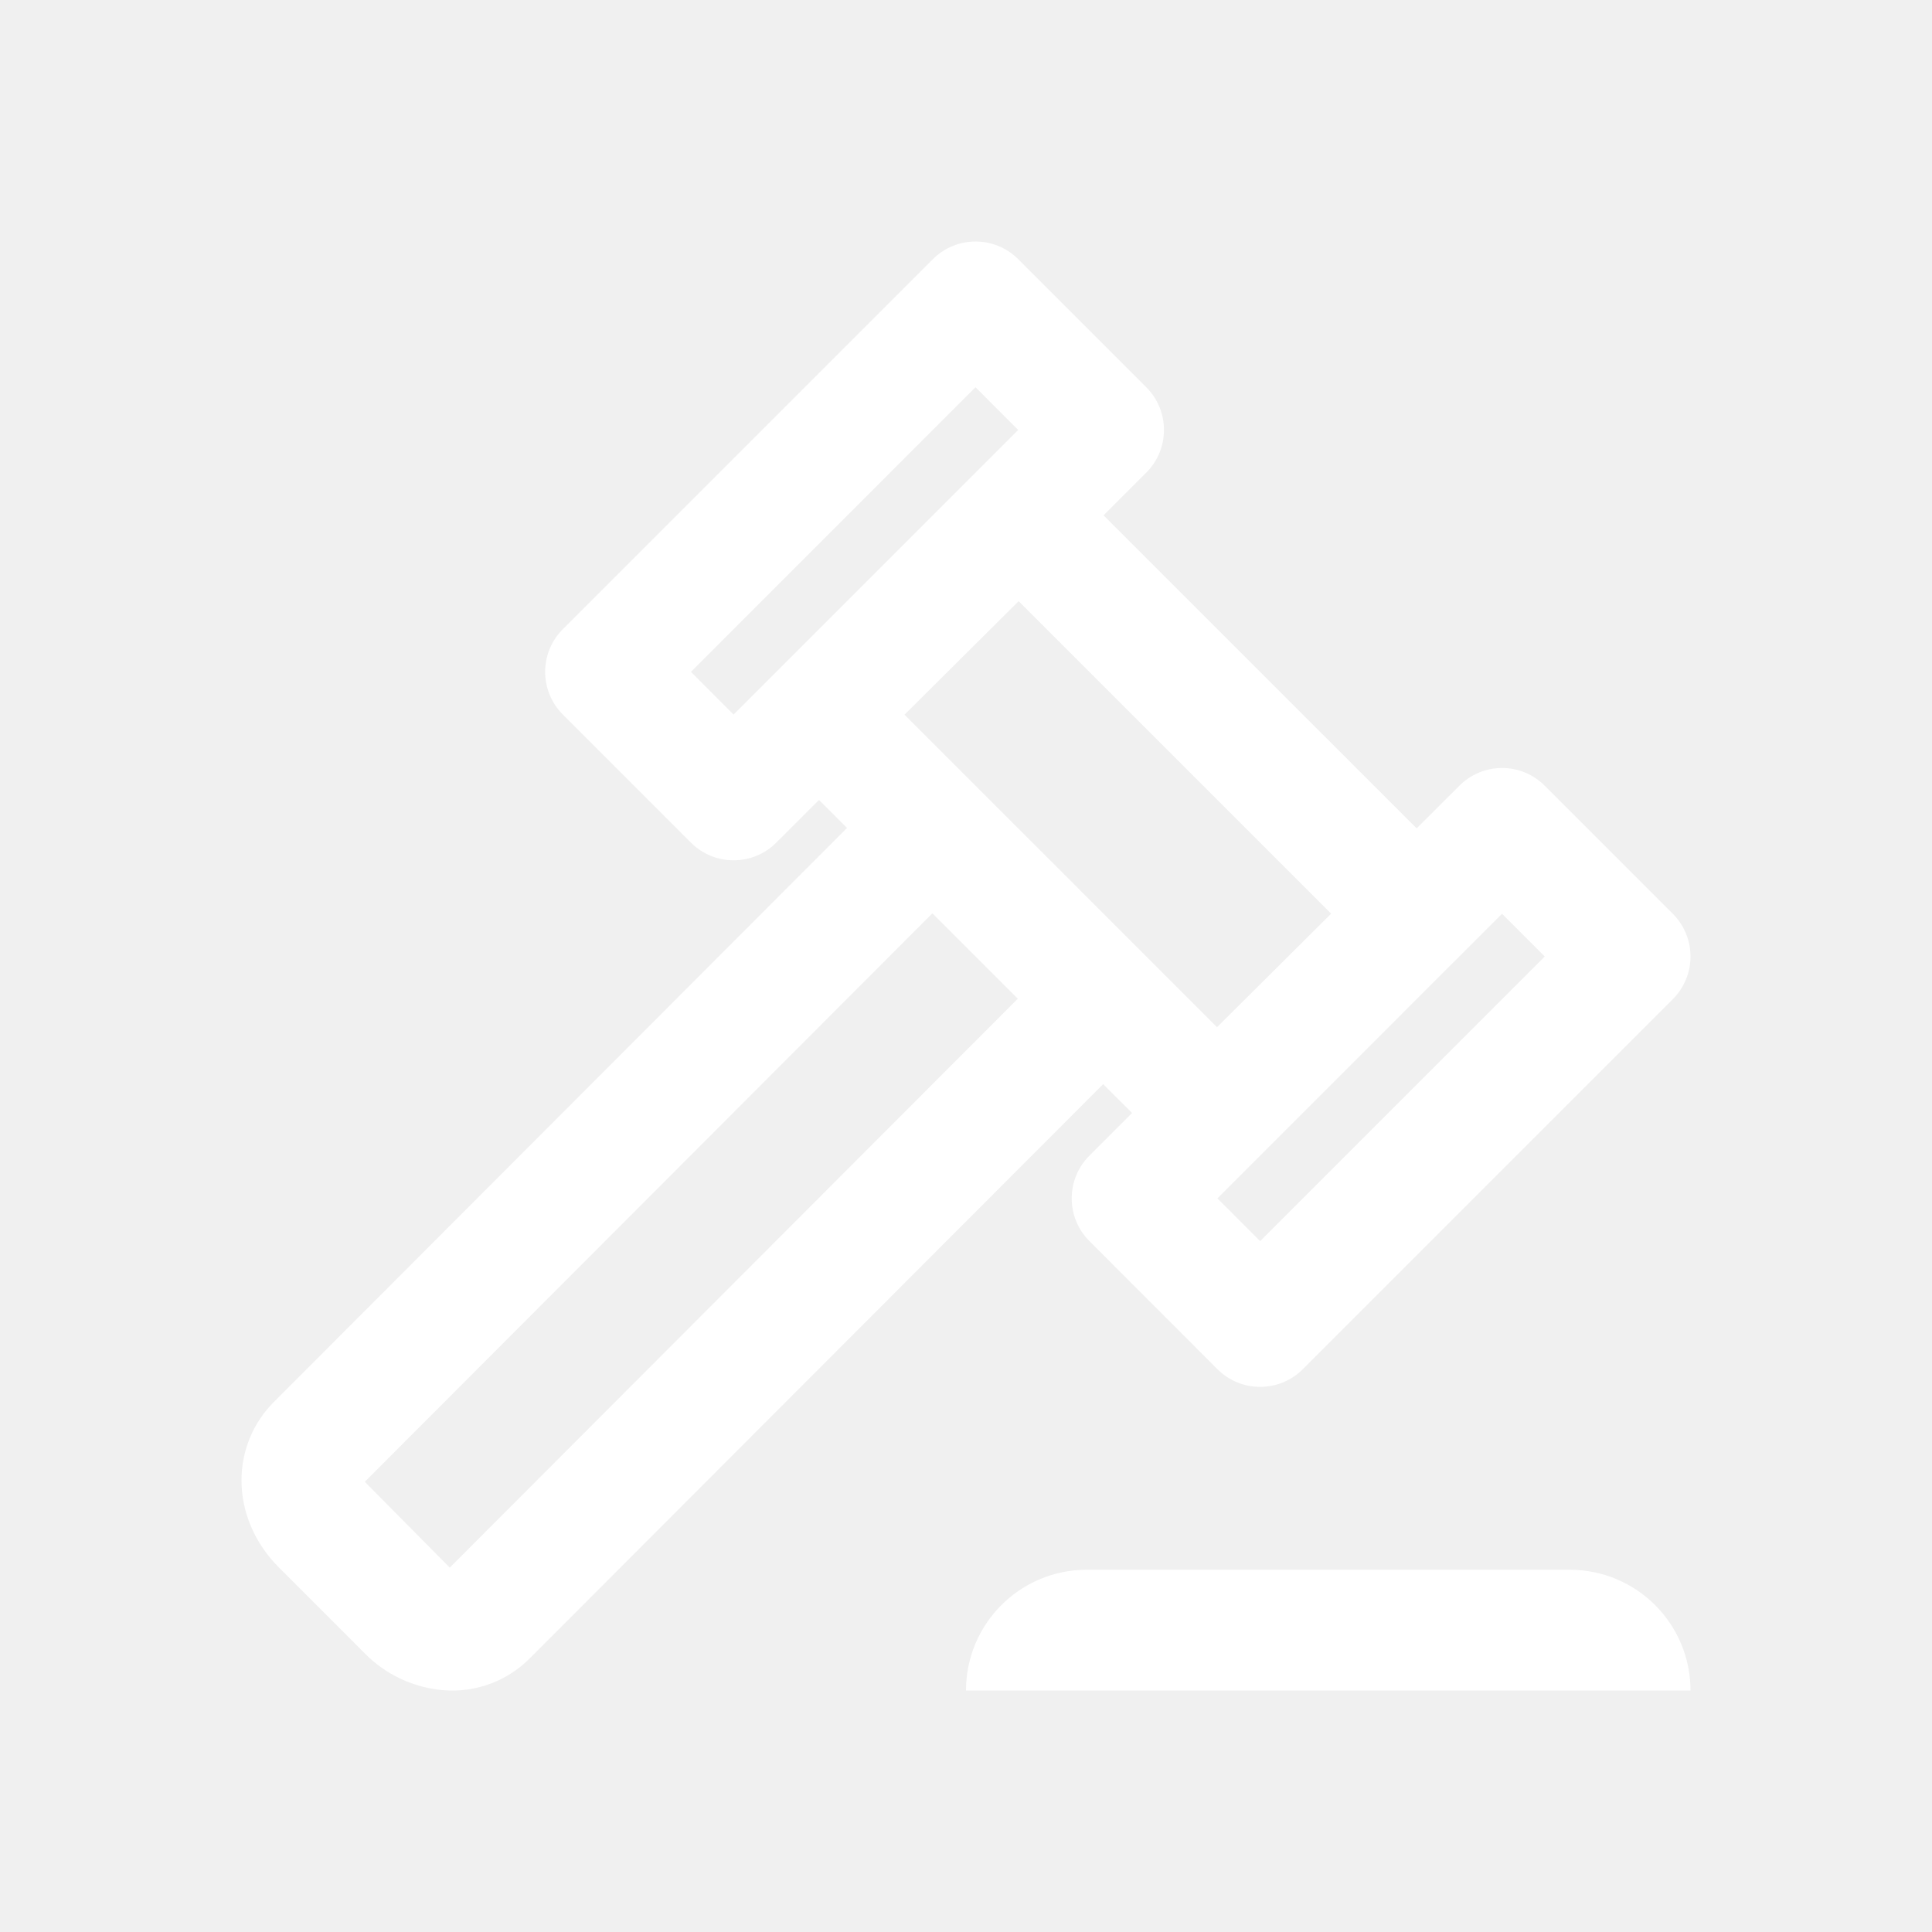
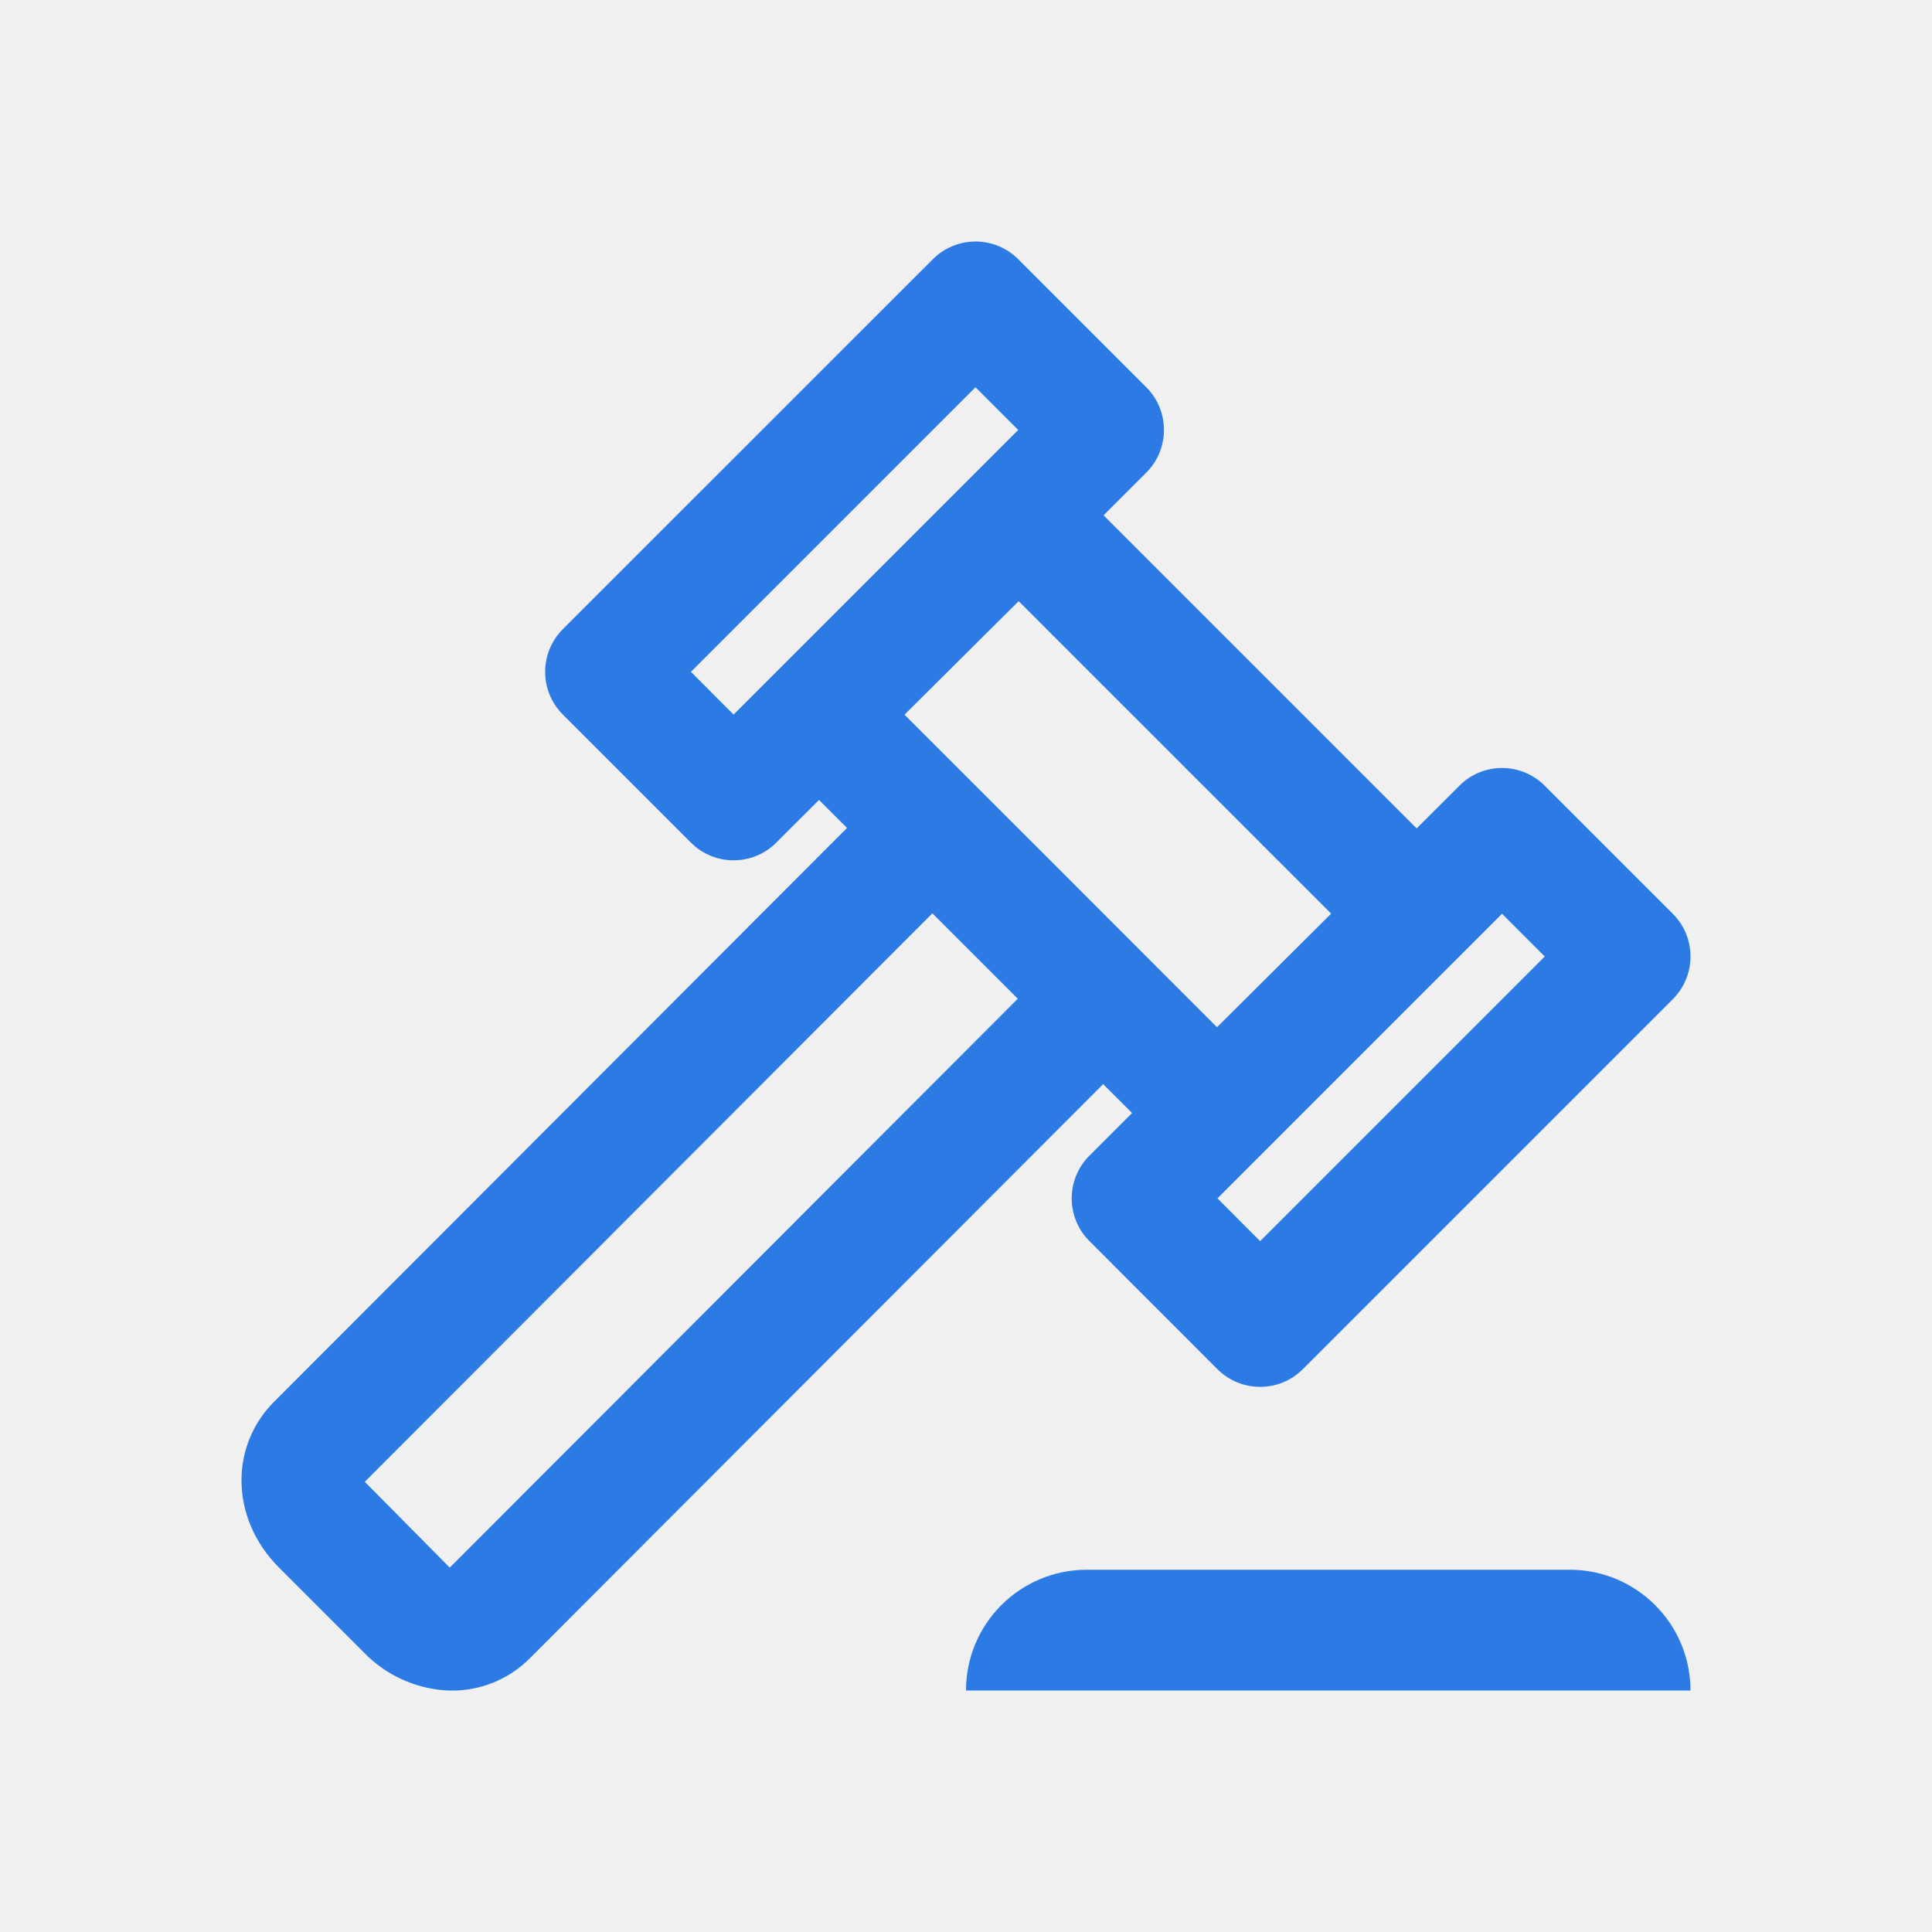
<svg xmlns="http://www.w3.org/2000/svg" viewBox="0 0 48 48">
-   <path fill-rule="evenodd" d="M42 42H24a3 3 0 0 1 3-3h12a3 3 0 0 1 3 3zm-30.826-3.053l-2.111-2.132 14.102-14.124 2.122 2.122-14.113 14.134zm19.062-13.426l-.709-.709-3.078-3.08-3.977-3.976 2.836-2.82 7.764 7.764-2.836 2.821zm-13.07-8.829l7.07-7.071 1.061 1.061-7.071 7.071-1.06-1.061zm21.213 7.072l-7.071 7.071-1.061-1.062 5.833-5.834.174-.172.005-.006 1.059-1.059 1.061 1.062zm-10.253 3.888l-1.06 1.06a1.5 1.5 0 0 0 0 2.122l3.181 3.183a1.5 1.5 0 0 0 2.121 0l9.193-9.193a1.501 1.501 0 0 0 0-2.121l-3.183-3.182a1.495 1.495 0 0 0-2.12 0l-1.062 1.06-7.778-7.778 1.061-1.061a1.5 1.5 0 0 0 0-2.121l-3.182-3.182a1.501 1.501 0 0 0-2.12 0l-9.194 9.193a1.5 1.5 0 0 0 0 2.12l3.183 3.183c.292.293.676.439 1.06.439s.768-.146 1.061-.44l1.061-1.06.696.696L6.807 34.829A2.742 2.742 0 0 0 6 36.778c0 .798.332 1.569.932 2.168l2.121 2.122a3.104 3.104 0 0 0 1.992.927 2.713 2.713 0 0 0 2.126-.803l14.237-14.257.718.717z" fill="#ffffff" />
+   <path fill-rule="evenodd" d="M42 42H24a3 3 0 0 1 3-3h12a3 3 0 0 1 3 3zm-30.826-3.053l-2.111-2.132 14.102-14.124 2.122 2.122-14.113 14.134zm19.062-13.426l-.709-.709-3.078-3.08-3.977-3.976 2.836-2.82 7.764 7.764-2.836 2.821zm-13.07-8.829l7.07-7.071 1.061 1.061-7.071 7.071-1.06-1.061zm21.213 7.072l-7.071 7.071-1.061-1.062 5.833-5.834.174-.172.005-.006 1.059-1.059 1.061 1.062zm-10.253 3.888l-1.06 1.06a1.5 1.5 0 0 0 0 2.122l3.181 3.183a1.5 1.5 0 0 0 2.121 0l9.193-9.193a1.501 1.501 0 0 0 0-2.121l-3.183-3.182a1.495 1.495 0 0 0-2.12 0l-1.062 1.06-7.778-7.778 1.061-1.061a1.5 1.5 0 0 0 0-2.121l-3.182-3.182a1.501 1.501 0 0 0-2.12 0l-9.194 9.193a1.5 1.5 0 0 0 0 2.12l3.183 3.183c.292.293.676.439 1.06.439s.768-.146 1.061-.44l1.061-1.06.696.696L6.807 34.829A2.742 2.742 0 0 0 6 36.778c0 .798.332 1.569.932 2.168l2.121 2.122a3.104 3.104 0 0 0 1.992.927 2.713 2.713 0 0 0 2.126-.803l14.237-14.257.718.717z" fill="#2c7be5" />
</svg>
